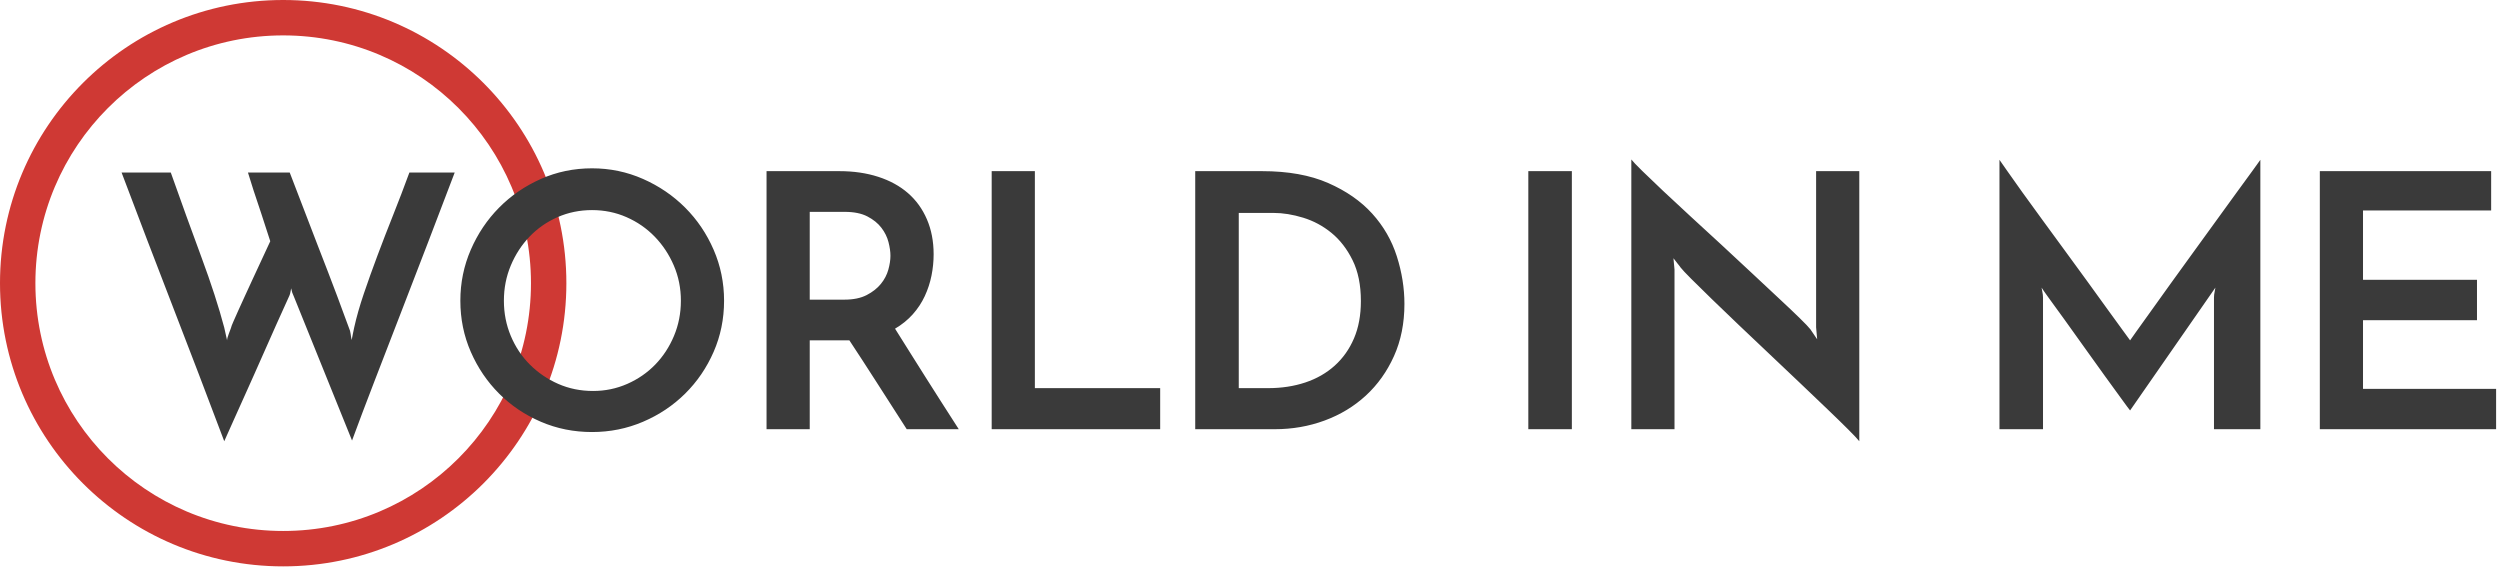
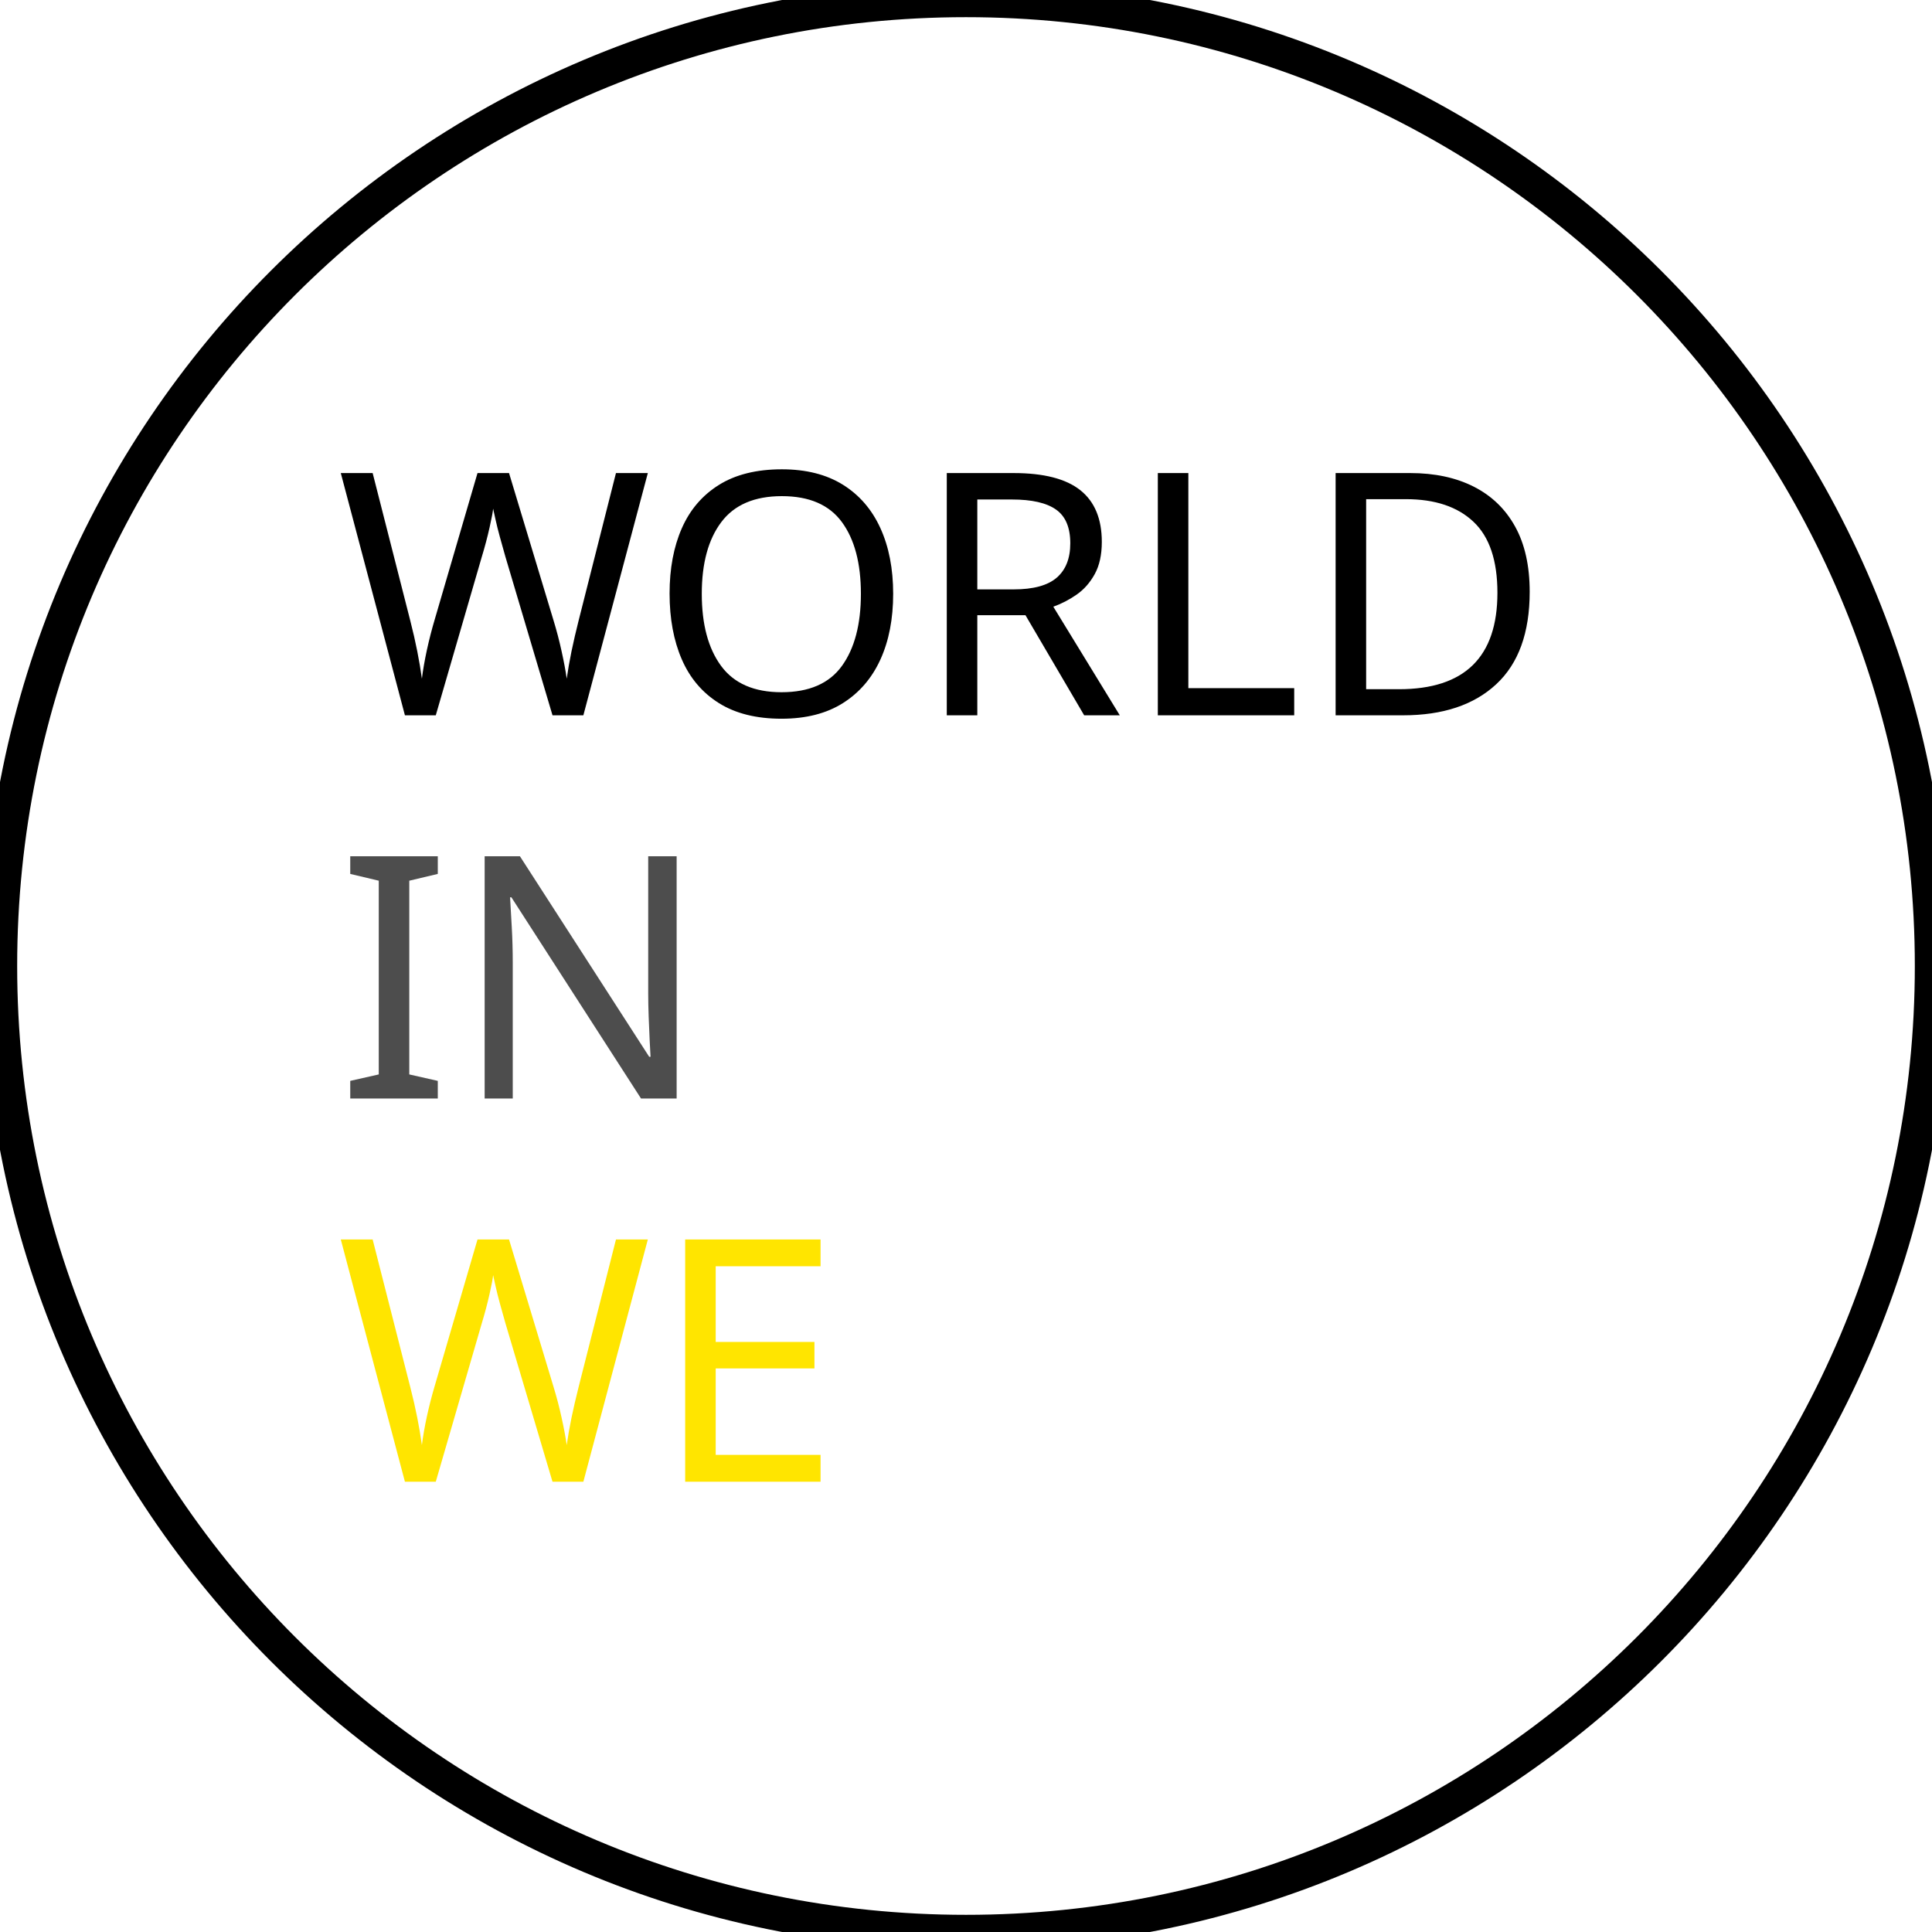
- <svg xmlns="http://www.w3.org/2000/svg" width="565px" height="128px" viewBox="0 0 565 128" version="1.1">
+ <svg xmlns="http://www.w3.org/2000/svg" width="450px" height="450px" viewBox="0 0 450 450" version="1.1">
  <defs />
-   <g id="Welcome" stroke="none" stroke-width="1" fill="none" fill-rule="evenodd">
-     <g id="Artboard-7" transform="translate(-845, -787)">
-       <g id="logo" transform="translate(845, 787)">
-         <path d="M64,128 C99.346,128 128,99.346 128,64 C128,28.654 99.346,0 64,0 C28.654,0 0,28.654 0,64 C0,99.346 28.654,128 64,128 Z M64,120 C94.928,120 120,94.928 120,64 C120,33.072 94.928,8 64,8 C33.072,8 8,33.072 8,64 C8,94.928 33.072,120 64,120 Z" id="Combined-Shape" fill="#CF3934" />
-         <path d="M102.76,39 C100.84,44.067 98.84,49.307 96.76,54.72 C94.68,60.133 92.613,65.493 90.56,70.8 C88.507,76.107 86.533,81.213 84.64,86.12 C82.747,91.027 81.053,95.507 79.56,99.56 L66.44,67.08 C66.227,66.6 66.093,66.28 66.04,66.12 C65.987,65.96 65.907,65.64 65.8,65.16 C65.747,65.373 65.707,65.587 65.68,65.8 C65.653,66.013 65.613,66.2 65.56,66.36 C65.507,66.573 65.427,66.787 65.32,67 C63.4,71.213 61.56,75.32 59.8,79.32 C59.053,81.027 58.267,82.8 57.44,84.64 C56.613,86.48 55.8,88.293 55,90.08 C54.2,91.867 53.427,93.587 52.68,95.24 C51.933,96.893 51.267,98.387 50.68,99.72 C46.84,89.533 42.973,79.413 39.08,69.36 C35.187,59.307 31.32,49.187 27.48,39 L38.6,39 C41,45.773 43.307,52.147 45.52,58.12 C47.733,64.093 49.453,69.4 50.68,74.04 C50.787,74.467 50.893,74.947 51,75.48 C51.107,76.013 51.213,76.493 51.32,76.92 C51.32,76.6 51.44,76.133 51.68,75.52 C51.92,74.907 52.093,74.44 52.2,74.12 C52.253,73.853 52.44,73.36 52.76,72.64 C53.08,71.92 53.453,71.08 53.88,70.12 C54.307,69.16 54.787,68.107 55.32,66.96 C55.853,65.813 56.387,64.653 56.92,63.48 C58.2,60.76 59.587,57.773 61.08,54.52 C60.333,52.28 59.64,50.147 59,48.12 C58.413,46.413 57.84,44.693 57.28,42.96 C56.72,41.227 56.307,39.907 56.04,39 L65.48,39 C67.773,44.92 69.853,50.333 71.72,55.24 C72.52,57.32 73.32,59.387 74.12,61.44 C74.92,63.493 75.64,65.387 76.28,67.12 C76.92,68.853 77.467,70.333 77.92,71.56 C78.373,72.787 78.68,73.613 78.84,74.04 C79.053,74.52 79.187,74.987 79.24,75.44 C79.293,75.893 79.373,76.36 79.48,76.84 C79.587,76.36 79.68,75.88 79.76,75.4 C79.84,74.92 79.933,74.467 80.04,74.04 C80.573,71.64 81.307,69.067 82.24,66.32 C83.173,63.573 84.2,60.707 85.32,57.72 C86.44,54.733 87.627,51.667 88.88,48.52 C90.133,45.373 91.347,42.2 92.52,39 L102.76,39 Z M104.04,67.96 C104.04,63.907 104.827,60.067 106.4,56.44 C107.973,52.813 110.107,49.64 112.8,46.92 C115.493,44.2 118.64,42.04 122.24,40.44 C125.84,38.84 129.693,38.04 133.8,38.04 C137.853,38.04 141.693,38.84 145.32,40.44 C148.947,42.04 152.12,44.2 154.84,46.92 C157.56,49.64 159.707,52.813 161.28,56.44 C162.853,60.067 163.64,63.907 163.64,67.96 C163.64,72.067 162.853,75.92 161.28,79.52 C159.707,83.12 157.56,86.267 154.84,88.96 C152.12,91.653 148.947,93.773 145.32,95.32 C141.693,96.867 137.853,97.64 133.8,97.64 C129.693,97.64 125.84,96.867 122.24,95.32 C118.64,93.773 115.493,91.653 112.8,88.96 C110.107,86.267 107.973,83.12 106.4,79.52 C104.827,75.92 104.04,72.067 104.04,67.96 L104.04,67.96 Z M113.88,67.96 C113.88,70.787 114.4,73.44 115.44,75.92 C116.48,78.4 117.92,80.56 119.76,82.4 C121.6,84.24 123.733,85.693 126.16,86.76 C128.587,87.827 131.213,88.36 134.04,88.36 C136.76,88.36 139.333,87.827 141.76,86.76 C144.187,85.693 146.293,84.24 148.08,82.4 C149.867,80.56 151.28,78.4 152.32,75.92 C153.36,73.44 153.88,70.787 153.88,67.96 C153.88,65.133 153.347,62.48 152.28,60 C151.213,57.52 149.773,55.347 147.96,53.48 C146.147,51.613 144.027,50.147 141.6,49.08 C139.173,48.013 136.573,47.48 133.8,47.48 C131.027,47.48 128.427,48.013 126,49.08 C123.573,50.147 121.467,51.613 119.68,53.48 C117.893,55.347 116.48,57.52 115.44,60 C114.4,62.48 113.88,65.133 113.88,67.96 L113.88,67.96 Z M173.24,97 L173.24,38.68 L189.72,38.68 C192.92,38.68 195.84,39.107 198.48,39.96 C201.12,40.813 203.36,42.04 205.2,43.64 C207.04,45.24 208.467,47.213 209.48,49.56 C210.493,51.907 211,54.547 211,57.48 C211,59.08 210.84,60.68 210.52,62.28 C210.2,63.88 209.693,65.427 209,66.92 C208.307,68.413 207.4,69.787 206.28,71.04 C205.16,72.293 203.827,73.373 202.28,74.28 C203.453,76.147 204.6,77.973 205.72,79.76 C206.84,81.547 207.973,83.347 209.12,85.16 C210.267,86.973 211.453,88.84 212.68,90.76 C213.907,92.68 215.24,94.76 216.68,97 L204.92,97 C202.52,93.267 200.253,89.733 198.12,86.4 C195.987,83.067 193.933,79.907 191.96,76.92 L191.16,76.92 L183,76.92 L183,97 L173.24,97 Z M183,67.72 L190.84,67.72 C192.867,67.72 194.547,67.373 195.88,66.68 C197.213,65.987 198.28,65.147 199.08,64.16 C199.88,63.173 200.44,62.107 200.76,60.96 C201.08,59.813 201.24,58.76 201.24,57.8 C201.24,56.893 201.093,55.867 200.8,54.72 C200.507,53.573 199.973,52.493 199.2,51.48 C198.427,50.467 197.373,49.613 196.04,48.92 C194.707,48.227 193,47.88 190.92,47.88 L183,47.88 L183,67.72 Z M224.12,97 L224.12,38.68 L233.88,38.68 L233.88,87.72 L262.2,87.72 L262.2,97 L224.12,97 Z M270.12,38.68 L285.24,38.68 C291.107,38.68 296.08,39.573 300.16,41.36 C304.24,43.147 307.56,45.453 310.12,48.28 C312.68,51.107 314.533,54.32 315.68,57.92 C316.827,61.52 317.4,65.107 317.4,68.68 C317.4,73.053 316.613,76.987 315.04,80.48 C313.467,83.973 311.347,86.947 308.68,89.4 C306.013,91.853 302.907,93.733 299.36,95.04 C295.813,96.347 292.067,97 288.12,97 L270.12,97 L270.12,38.68 Z M286.6,87.72 C289.64,87.72 292.44,87.293 295,86.44 C297.56,85.587 299.773,84.32 301.64,82.64 C303.507,80.96 304.96,78.907 306,76.48 C307.04,74.053 307.56,71.24 307.56,68.04 C307.56,64.413 306.933,61.333 305.68,58.8 C304.427,56.267 302.84,54.213 300.92,52.64 C299,51.067 296.867,49.92 294.52,49.2 C292.173,48.48 289.933,48.12 287.8,48.12 L279.96,48.12 L279.96,87.72 L286.6,87.72 Z M345.4,38.68 L355.24,38.68 L355.24,97 L345.4,97 L345.4,38.68 Z M420.2,38.68 L420.2,99.72 C419.827,99.24 419,98.36 417.72,97.08 C416.44,95.8 414.867,94.267 413,92.48 C411.133,90.693 409.067,88.72 406.8,86.56 C404.533,84.4 402.227,82.213 399.88,80 C397.533,77.787 395.24,75.613 393,73.48 C390.76,71.347 388.72,69.387 386.88,67.6 C385.04,65.813 383.493,64.293 382.24,63.04 C380.987,61.787 380.173,60.92 379.8,60.44 C379.747,60.333 379.533,60.053 379.16,59.6 C378.787,59.147 378.467,58.733 378.2,58.36 L378.44,60.92 L378.44,97 L368.68,97 L368.68,36.04 C369.053,36.52 369.88,37.387 371.16,38.64 C372.44,39.893 374.013,41.4 375.88,43.16 C377.747,44.92 379.813,46.84 382.08,48.92 C384.347,51 386.653,53.12 389,55.28 C391.347,57.44 393.64,59.573 395.88,61.68 C398.12,63.787 400.173,65.707 402.04,67.44 C403.907,69.173 405.467,70.653 406.72,71.88 C407.973,73.107 408.787,73.96 409.16,74.44 L410.68,76.68 L410.44,73.96 L410.44,38.68 L420.2,38.68 Z M451.88,36.12 C452.147,36.493 452.733,37.333 453.64,38.64 C454.547,39.947 455.68,41.547 457.04,43.44 C458.4,45.333 459.92,47.427 461.6,49.72 C463.28,52.013 464.987,54.347 466.72,56.72 C468.453,59.093 470.147,61.413 471.8,63.68 C473.453,65.947 474.947,68.013 476.28,69.88 C477.613,71.747 478.747,73.307 479.68,74.56 C480.613,75.813 481.187,76.6 481.4,76.92 C481.507,76.76 481.987,76.08 482.84,74.88 C483.693,73.68 484.773,72.173 486.08,70.36 C487.387,68.547 488.867,66.48 490.52,64.16 C492.173,61.84 493.88,59.48 495.64,57.08 C497.4,54.68 499.12,52.307 500.8,49.96 C502.48,47.613 504.027,45.48 505.44,43.56 C506.853,41.64 508.04,40.013 509,38.68 C509.96,37.347 510.573,36.493 510.84,36.12 L510.84,97 L500.36,97 L500.36,67.24 C500.36,66.813 500.413,66.36 500.52,65.88 C500.627,65.4 500.68,65.107 500.68,65 L481.4,92.76 C481.133,92.44 480.48,91.56 479.44,90.12 C478.4,88.68 477.16,86.973 475.72,85 C474.28,83.027 472.76,80.907 471.16,78.64 C469.56,76.373 468.053,74.267 466.64,72.32 C465.227,70.373 464.027,68.72 463.04,67.36 C462.053,66 461.507,65.213 461.4,65 C461.4,65.107 461.453,65.4 461.56,65.88 C461.667,66.36 461.72,66.813 461.72,67.24 L461.72,97 L451.88,97 L451.88,36.12 Z M524.28,97 L524.28,38.68 L563,38.68 L563,47.56 L534.04,47.56 L534.04,63.24 L559.8,63.24 L559.8,72.36 L534.04,72.36 L534.04,87.88 L564.12,87.88 L564.12,97 L524.28,97 Z" id="WORLD-IN-ME" fill="#3A3A3A" />
+   <g id="Page-1" stroke="none" stroke-width="1" fill="none" fill-rule="evenodd">
+     <g id="logo">
+       <ellipse id="Oval-1" stroke="#000000" stroke-width="8" cx="225" cy="225" rx="225" ry="225" />
+       <g id="Group" transform="translate(78.42324, 84.60744)" font-size="79.029" font-family="Futura-Medium, Futura" font-weight="400">
+         <text id="WORLD" fill="#000000">
+           <tspan x="0" y="82">WORLD</tspan>
+         </text>
+         <text id="IN" fill="#4D4D4D">
+           <tspan x="0" y="171.256">IN</tspan>
+         </text>
+         <text id="WE" fill="#FFE500">
+           <tspan x="0" y="260.512">WE</tspan>
+         </text>
      </g>
    </g>
  </g>
</svg>
